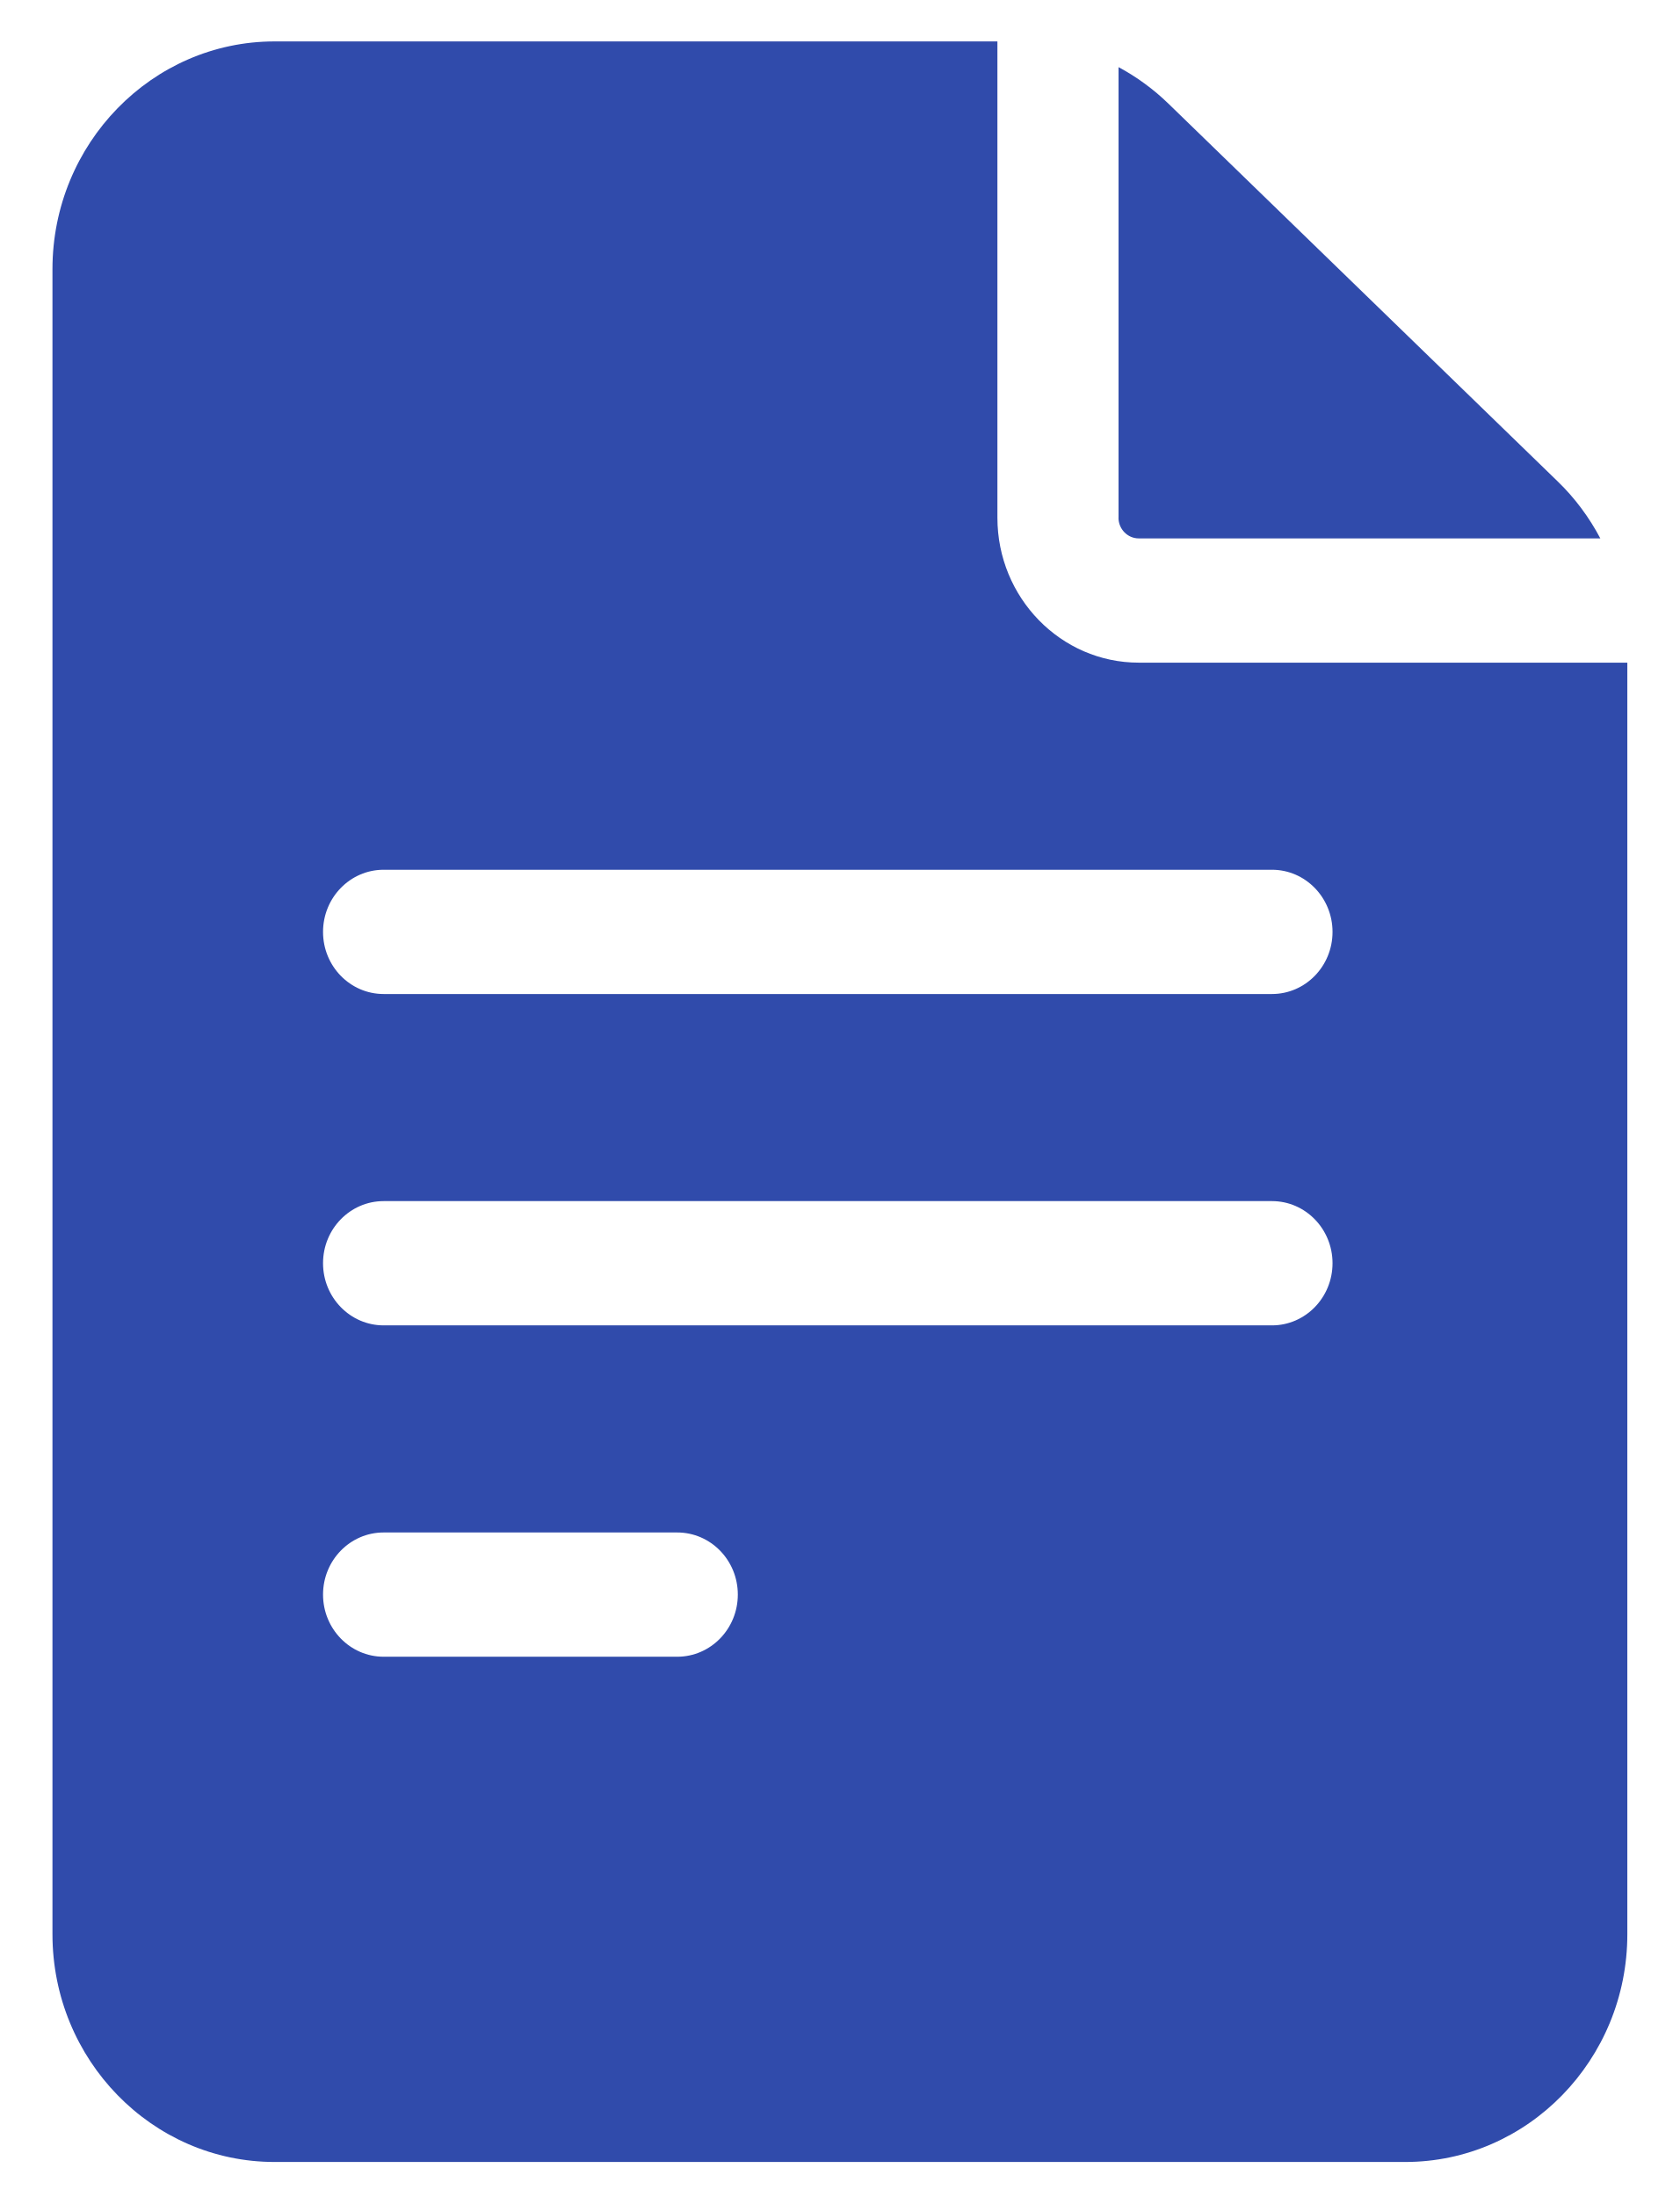
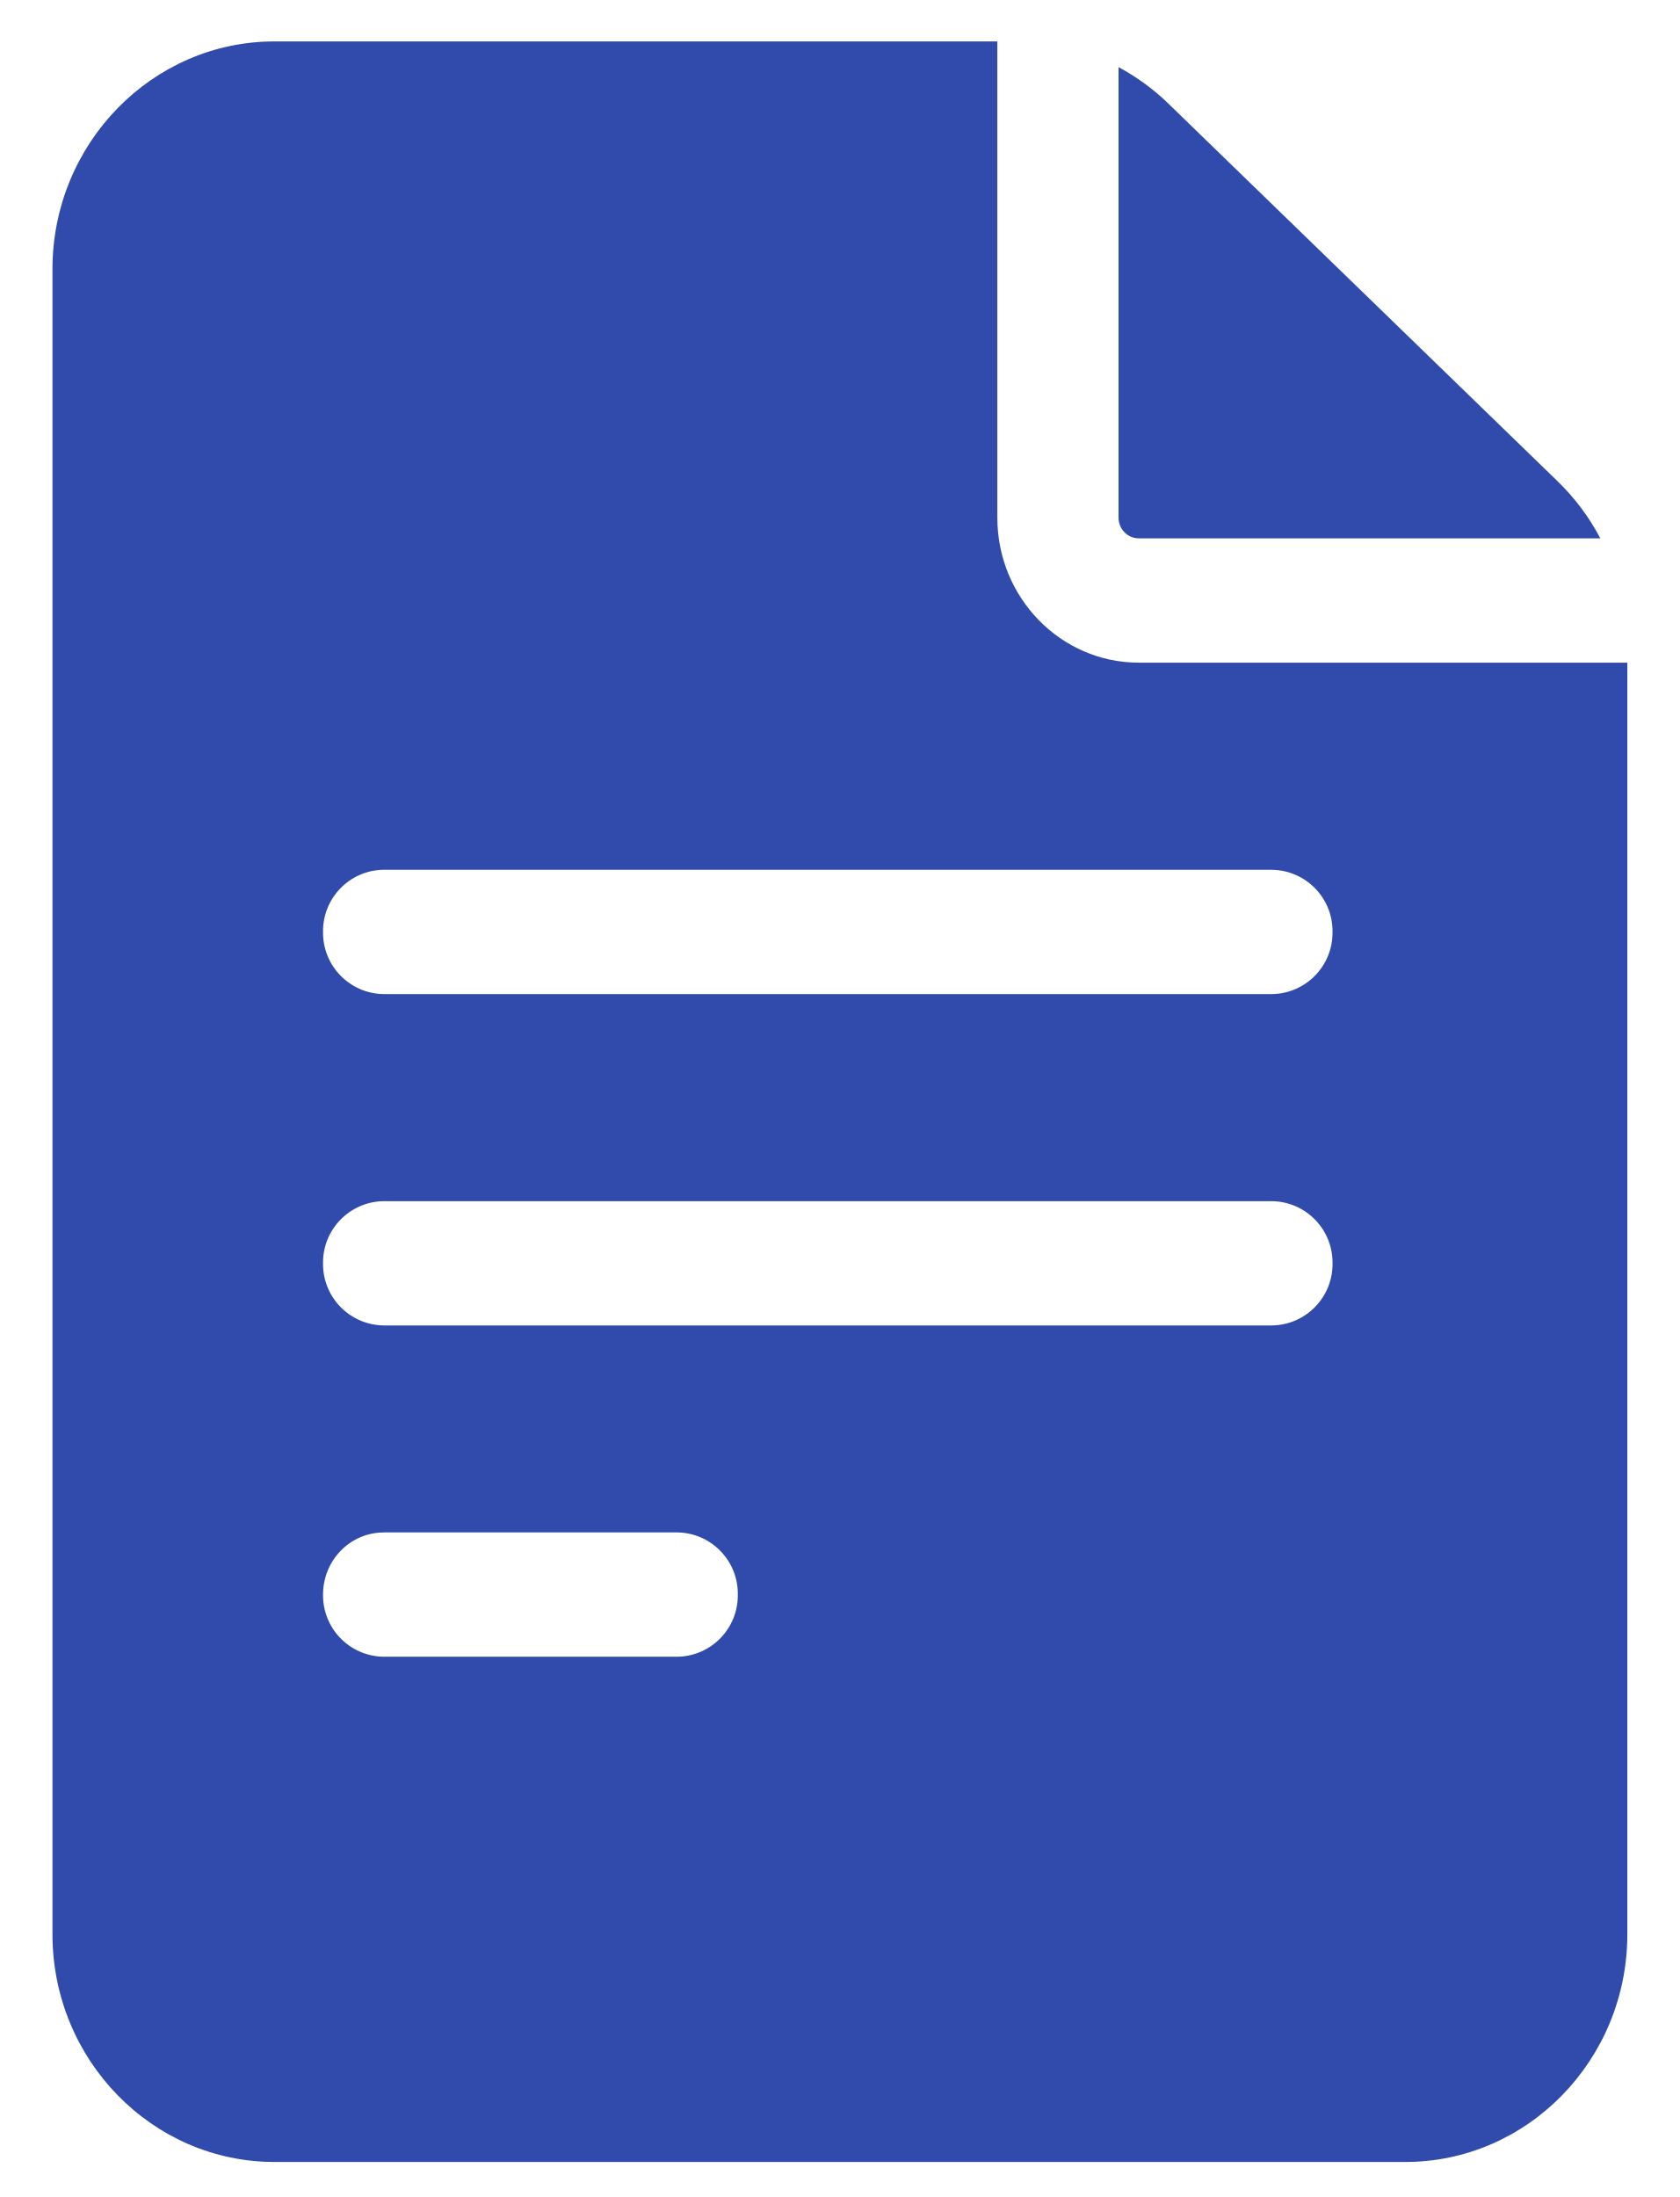
<svg xmlns="http://www.w3.org/2000/svg" width="26" height="34" fill="none">
-   <path d="M17.625 10.255C16.419 10.255 15.438 9.249 15.438 8.012V0.641H4.25C2.355 0.641 0.812 2.222 0.812 4.166V29.933C0.812 31.877 2.355 33.458 4.25 33.458H21.75C23.645 33.458 25.188 31.877 25.188 29.933V10.255H17.625ZM5.938 23.716H10.482C11 23.716 11.42 24.146 11.42 24.677C11.42 25.208 11 25.639 10.482 25.639H5.938C5.42 25.639 5 25.208 5 24.677C5 24.146 5.42 23.716 5.938 23.716ZM5 19.549C5 19.018 5.42 18.588 5.938 18.588H19.688C20.205 18.588 20.625 19.018 20.625 19.549C20.625 20.08 20.205 20.511 19.688 20.511H5.938C5.42 20.511 5 20.08 5 19.549ZM19.688 13.46C20.205 13.46 20.625 13.891 20.625 14.422C20.625 14.953 20.205 15.383 19.688 15.383H5.938C5.42 15.383 5 14.953 5 14.422C5 13.891 5.42 13.46 5.938 13.46H19.688Z" fill="#304BAB" />
-   <path d="M17.312 8.011C17.312 8.188 17.453 8.332 17.625 8.332H24.77C24.598 8.007 24.378 7.709 24.112 7.452L18.086 1.605C17.852 1.378 17.592 1.189 17.313 1.039V8.011H17.312Z" fill="#304BAB" />
+   <path d="M17.625 10.255c-1.206 0-2.188-1.006-2.188-2.243V.641H4.25C2.355.64.812 2.222.812 4.166v25.767c0 1.944 1.543 3.525 3.438 3.525h17.5c1.895 0 3.438-1.581 3.438-3.525V10.255h-7.563zM5.937 23.715h4.545a.95.95 0 01.938.962.95.95 0 01-.938.962H5.939A.95.95 0 015 24.677c0-.53.42-.961.938-.961zM5 19.55a.95.95 0 01.938-.961h13.75a.95.95 0 01.937.961.95.95 0 01-.938.962H5.938A.95.95 0 015 19.549zm14.688-6.089a.95.95 0 01.937.962.95.95 0 01-.938.961H5.938A.95.95 0 015 14.422a.95.95 0 01.938-.962h13.75z" fill="#304BAB" />
+   <path d="M17.313 8.011c0 .177.14.32.312.32h7.145a3.508 3.508 0 00-.658-.88l-6.026-5.846a3.45 3.45 0 00-.773-.566v6.972z" fill="#304BAB" />
</svg>
